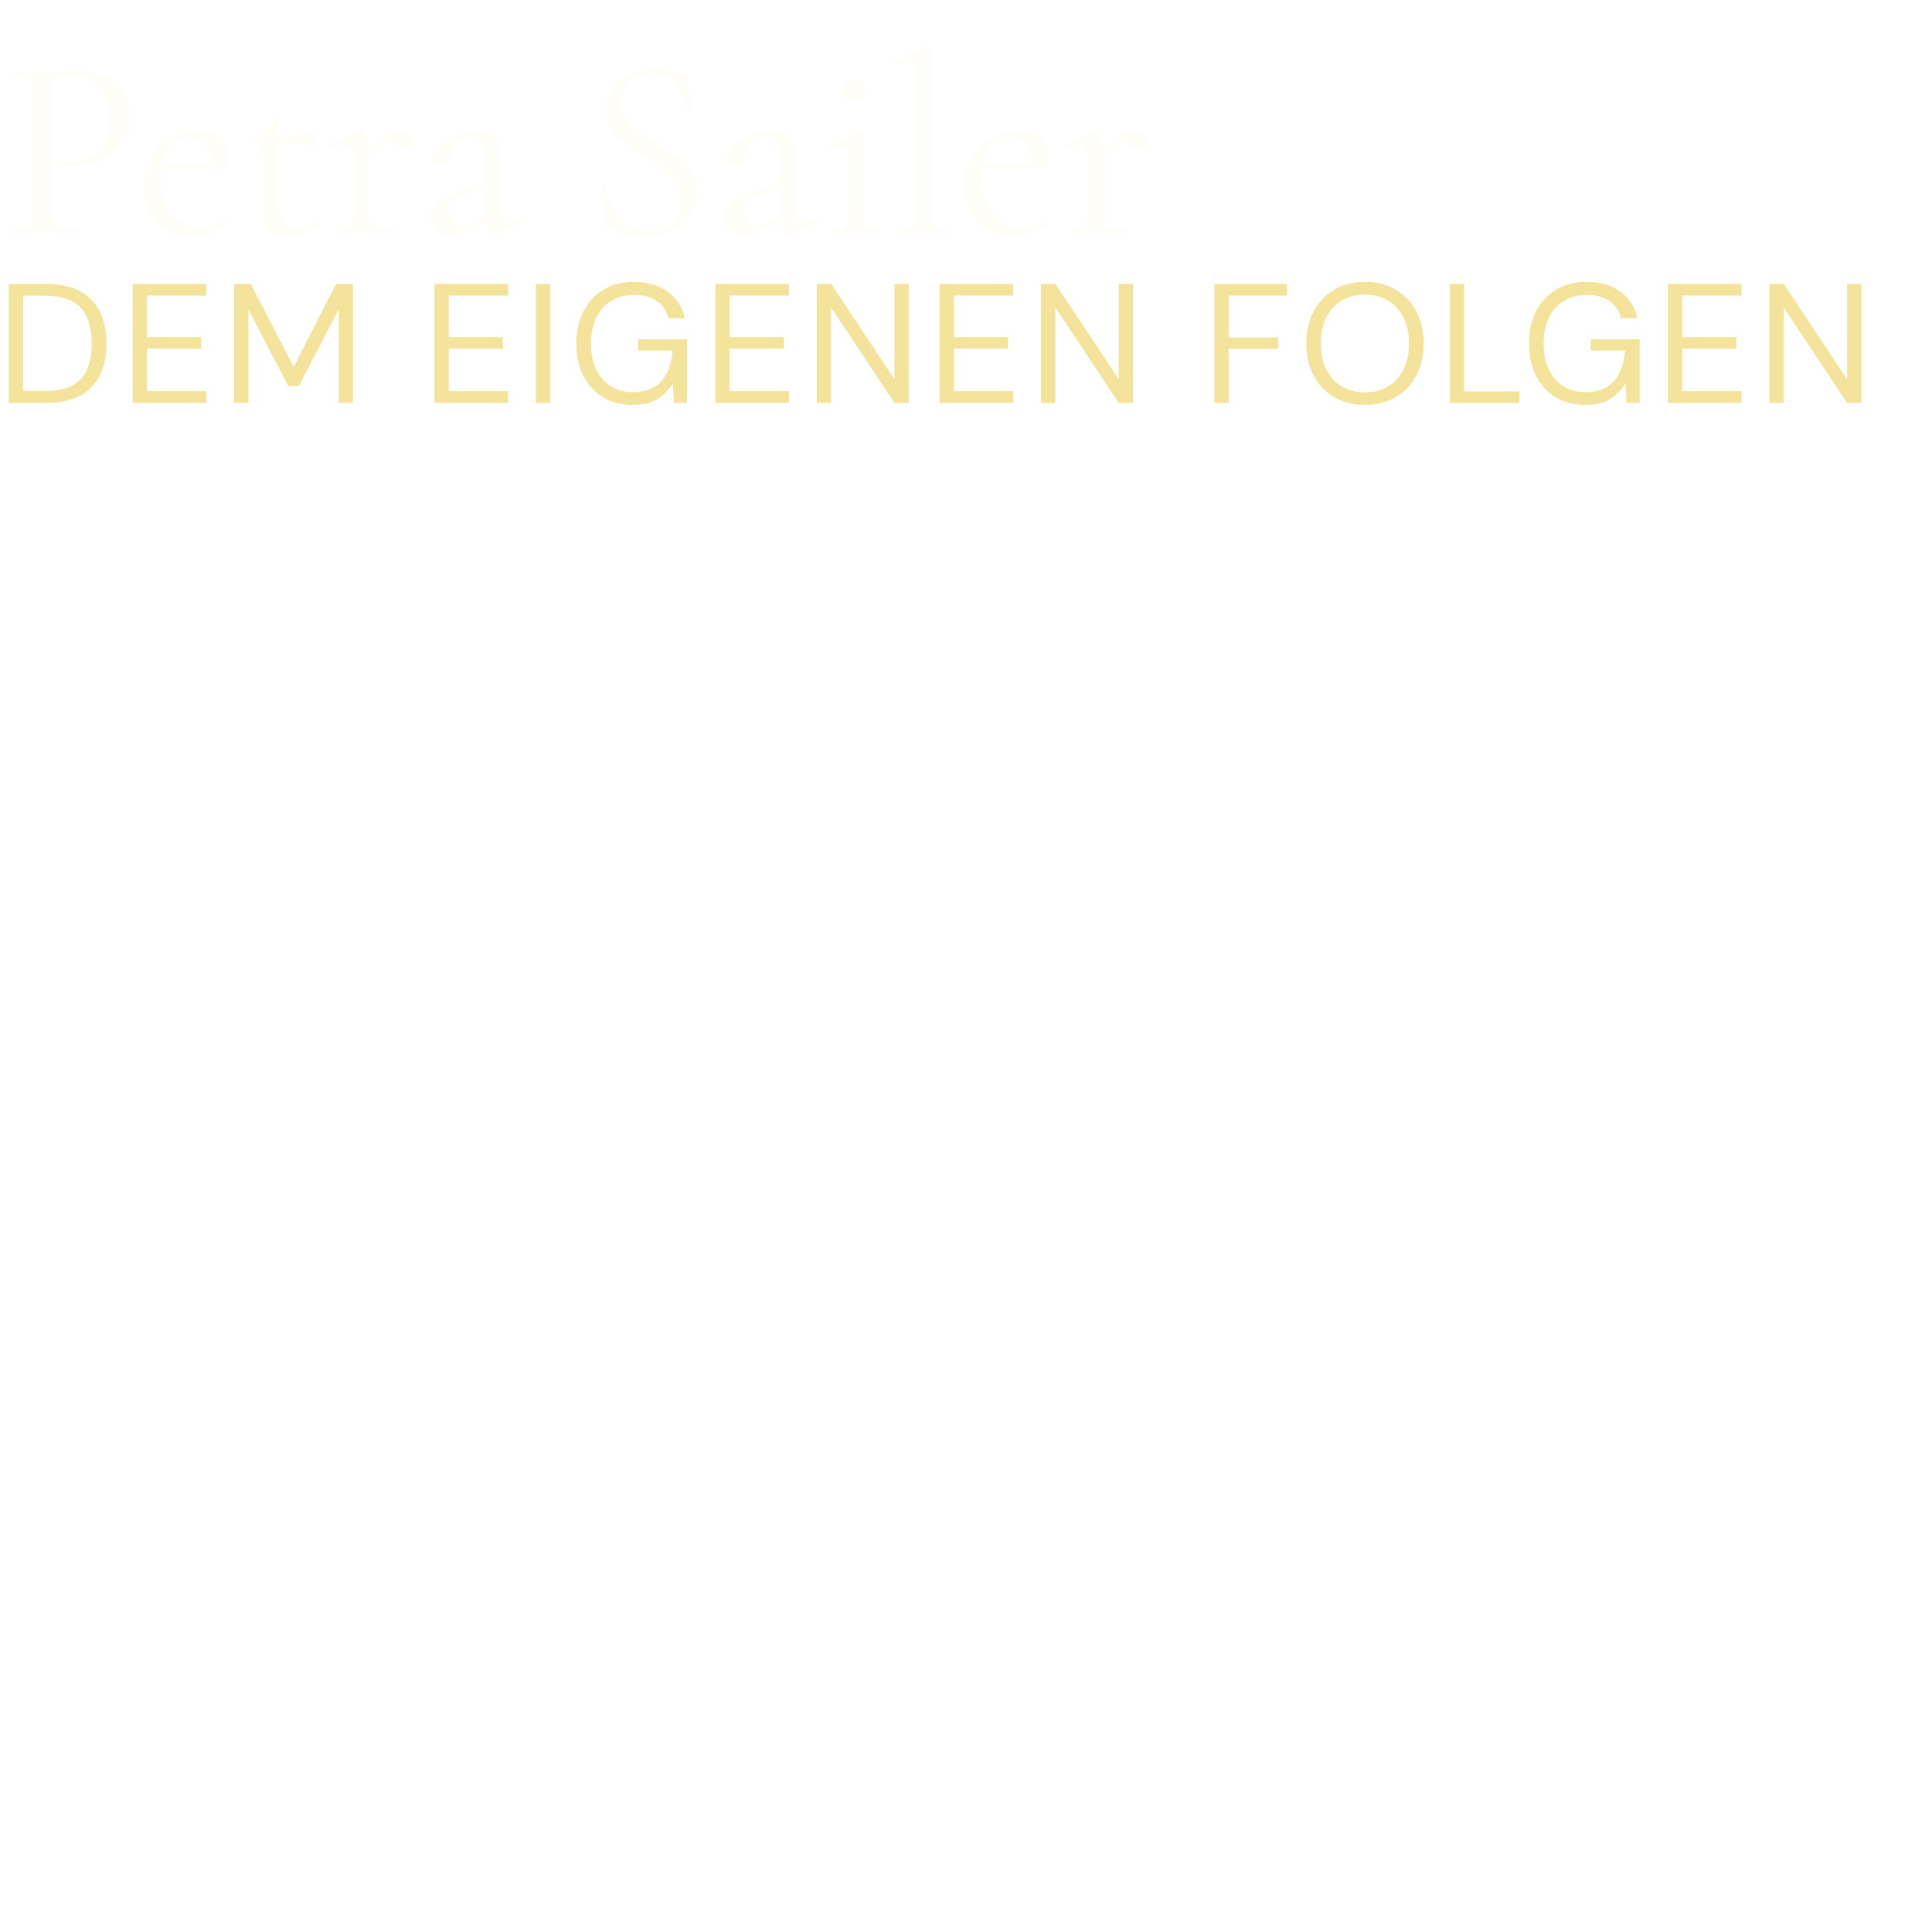
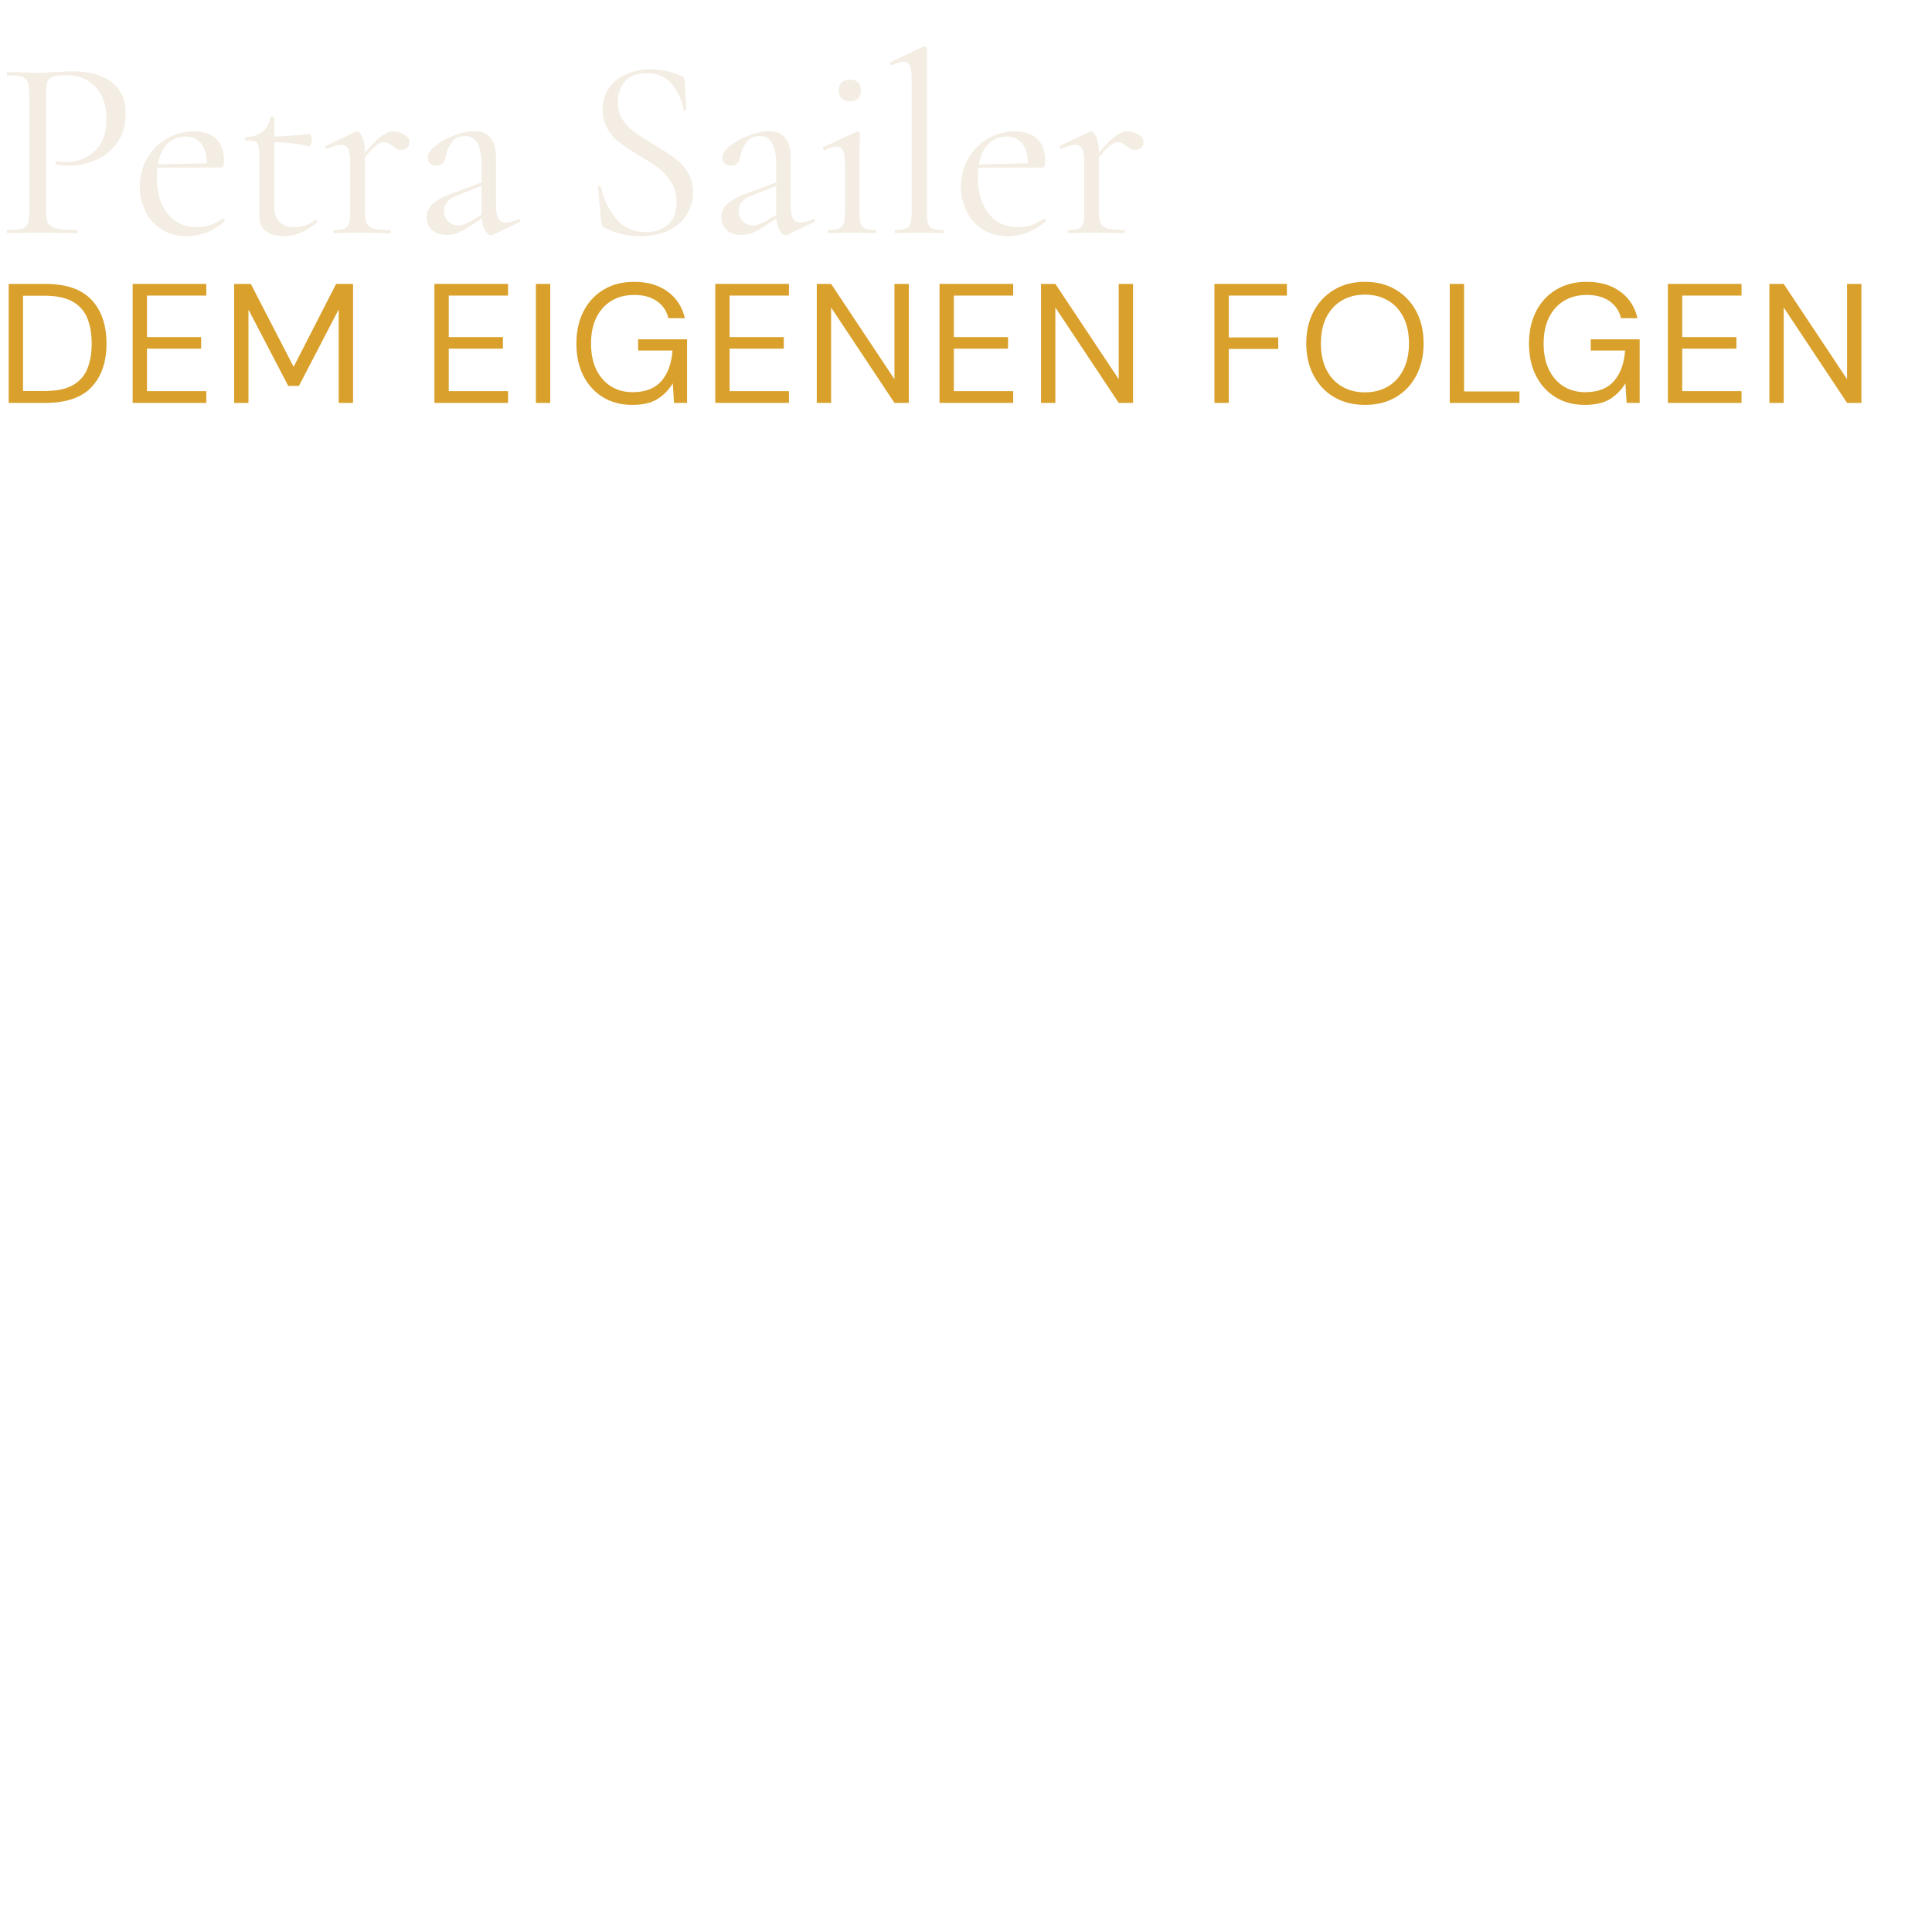
<svg xmlns="http://www.w3.org/2000/svg" width="500" zoomAndPan="magnify" viewBox="0 0 375 375" height="500" preserveAspectRatio="xMidYMid meet" version="1.0">
  <defs>
    <g />
  </defs>
-   <g fill="#fffdf8" fill-opacity="1">
-     <g transform="translate(0.0820357, 45.24998)">
+   <g fill="#f3ede3" fill-opacity="1">
+     <g transform="translate(-0.667964, 45.24998)">
      <g>
        <path d="M 9.594 -4.25 C 9.594 -3.188 9.734 -2.41 10.016 -1.922 C 10.305 -1.441 10.859 -1.098 11.672 -0.891 C 12.492 -0.691 13.785 -0.594 15.547 -0.594 C 15.648 -0.594 15.703 -0.492 15.703 -0.297 C 15.703 -0.098 15.648 0 15.547 0 C 14.18 0 13.113 -0.016 12.344 -0.047 L 8 -0.094 L 4.656 -0.047 C 4.02 -0.016 3.164 0 2.094 0 C 2.031 0 2 -0.098 2 -0.297 C 2 -0.492 2.031 -0.594 2.094 -0.594 C 3.363 -0.594 4.289 -0.676 4.875 -0.844 C 5.457 -1.008 5.848 -1.332 6.047 -1.812 C 6.242 -2.301 6.344 -3.047 6.344 -4.047 L 6.344 -27.203 C 6.344 -28.203 6.242 -28.93 6.047 -29.391 C 5.848 -29.859 5.457 -30.188 4.875 -30.375 C 4.289 -30.562 3.363 -30.656 2.094 -30.656 C 2.031 -30.656 2 -30.754 2 -30.953 C 2 -31.148 2.031 -31.25 2.094 -31.25 L 4.594 -31.203 C 6 -31.129 7.117 -31.094 7.953 -31.094 C 8.785 -31.094 9.719 -31.145 10.75 -31.25 C 11.145 -31.25 11.773 -31.273 12.641 -31.328 C 13.516 -31.379 14.27 -31.406 14.906 -31.406 C 17.969 -31.406 20.422 -30.719 22.266 -29.344 C 24.117 -27.977 25.047 -25.895 25.047 -23.094 C 25.047 -20.895 24.504 -19.047 23.422 -17.547 C 22.336 -16.047 20.953 -14.926 19.266 -14.188 C 17.586 -13.457 15.848 -13.094 14.047 -13.094 C 13.047 -13.094 12.227 -13.176 11.594 -13.344 C 11.5 -13.344 11.453 -13.426 11.453 -13.594 C 11.453 -13.695 11.473 -13.797 11.516 -13.891 C 11.566 -13.992 11.629 -14.031 11.703 -14 C 12.234 -13.863 12.832 -13.797 13.5 -13.797 C 15.695 -13.797 17.551 -14.508 19.062 -15.938 C 20.582 -17.375 21.344 -19.445 21.344 -22.156 C 21.344 -24.781 20.625 -26.852 19.188 -28.375 C 17.758 -29.895 15.93 -30.656 13.703 -30.656 C 12.504 -30.656 11.633 -30.586 11.094 -30.453 C 10.562 -30.316 10.176 -30.004 9.938 -29.516 C 9.707 -29.035 9.594 -28.227 9.594 -27.094 Z M 9.594 -4.25 " />
      </g>
    </g>
  </g>
-   <g fill="#fffdf8" fill-opacity="1">
-     <g transform="translate(26.07795, 45.24998)">
+   <g fill="#f3ede3" fill-opacity="1">
+     <g transform="translate(25.32795, 45.24998)">
      <g>
        <path d="M 17.953 -2.797 C 18.047 -2.797 18.133 -2.738 18.219 -2.625 C 18.301 -2.508 18.312 -2.398 18.25 -2.297 C 16.051 -0.367 13.617 0.594 10.953 0.594 C 9.016 0.594 7.363 0.145 6 -0.75 C 4.633 -1.645 3.594 -2.828 2.875 -4.297 C 2.156 -5.766 1.797 -7.332 1.797 -9 C 1.797 -10.969 2.258 -12.773 3.188 -14.422 C 4.125 -16.078 5.398 -17.379 7.016 -18.328 C 8.641 -19.273 10.414 -19.75 12.344 -19.75 C 14.219 -19.75 15.656 -19.25 16.656 -18.25 C 17.656 -17.25 18.156 -15.848 18.156 -14.047 C 18.156 -13.578 18.113 -13.242 18.031 -13.047 C 17.945 -12.848 17.801 -12.75 17.594 -12.75 L 5.203 -12.703 C 5.129 -11.961 5.094 -11.363 5.094 -10.906 C 5.094 -8 5.773 -5.645 7.141 -3.844 C 8.516 -2.051 10.438 -1.156 12.906 -1.156 C 13.906 -1.156 14.758 -1.285 15.469 -1.547 C 16.188 -1.816 17 -2.234 17.906 -2.797 Z M 10.703 -18.75 C 9.266 -18.75 8.078 -18.273 7.141 -17.328 C 6.211 -16.379 5.598 -15.051 5.297 -13.344 L 14.797 -13.547 C 14.797 -15.242 14.426 -16.535 13.688 -17.422 C 12.957 -18.305 11.961 -18.75 10.703 -18.75 Z M 10.703 -18.75 " />
      </g>
    </g>
  </g>
-   <g fill="#fffdf8" fill-opacity="1">
-     <g transform="translate(46.47479, 45.24998)">
+   <g fill="#f3ede3" fill-opacity="1">
+     <g transform="translate(45.72479, 45.24998)">
      <g>
        <path d="M 15.547 -2.594 C 15.68 -2.594 15.781 -2.52 15.844 -2.375 C 15.914 -2.227 15.898 -2.117 15.797 -2.047 C 14.566 -1.078 13.457 -0.395 12.469 0 C 11.488 0.395 10.469 0.594 9.406 0.594 C 8 0.594 6.844 0.277 5.938 -0.344 C 5.039 -0.977 4.594 -2.031 4.594 -3.5 L 4.594 -15.25 C 4.594 -16.113 4.535 -16.727 4.422 -17.094 C 4.305 -17.469 4.082 -17.711 3.75 -17.828 C 3.414 -17.941 2.848 -18 2.047 -18 C 1.91 -18 1.844 -18.109 1.844 -18.328 C 1.844 -18.547 1.91 -18.656 2.047 -18.656 C 3.379 -18.688 4.461 -19.039 5.297 -19.719 C 6.129 -20.406 6.613 -21.316 6.75 -22.453 C 6.75 -22.547 6.883 -22.594 7.156 -22.594 C 7.383 -22.594 7.5 -22.547 7.5 -22.453 L 7.5 -18.75 C 9.164 -18.781 11.484 -18.945 14.453 -19.25 C 14.516 -19.25 14.586 -19.125 14.672 -18.875 C 14.754 -18.625 14.797 -18.348 14.797 -18.047 C 14.797 -17.785 14.738 -17.508 14.625 -17.219 C 14.508 -16.938 14.383 -16.812 14.25 -16.844 C 12.414 -17.312 10.164 -17.582 7.5 -17.656 L 7.5 -5.203 C 7.5 -3.836 7.836 -2.82 8.516 -2.156 C 9.203 -1.488 10.18 -1.156 11.453 -1.156 C 12.922 -1.156 14.254 -1.617 15.453 -2.547 Z M 15.547 -2.594 " />
      </g>
    </g>
  </g>
-   <g fill="#fffdf8" fill-opacity="1">
-     <g transform="translate(63.37217, 45.24998)">
+   <g fill="#f3ede3" fill-opacity="1">
+     <g transform="translate(62.62217, 45.24998)">
      <g>
        <path d="M 13.75 -19.75 C 14.477 -19.75 15.176 -19.547 15.844 -19.141 C 16.508 -18.742 16.844 -18.266 16.844 -17.703 C 16.844 -17.266 16.703 -16.895 16.422 -16.594 C 16.141 -16.301 15.734 -16.156 15.203 -16.156 C 14.898 -16.156 14.641 -16.211 14.422 -16.328 C 14.203 -16.441 13.945 -16.613 13.656 -16.844 C 13.352 -17.113 13.066 -17.316 12.797 -17.453 C 12.535 -17.586 12.219 -17.656 11.844 -17.656 C 11.414 -17.656 10.957 -17.469 10.469 -17.094 C 9.988 -16.727 9.234 -15.945 8.203 -14.75 L 8.203 -4.047 C 8.203 -3.047 8.328 -2.312 8.578 -1.844 C 8.828 -1.383 9.285 -1.062 9.953 -0.875 C 10.617 -0.688 11.648 -0.594 13.047 -0.594 C 13.18 -0.594 13.25 -0.492 13.25 -0.297 C 13.25 -0.098 13.18 0 13.047 0 C 11.984 0 11.133 -0.016 10.5 -0.047 L 6.797 -0.094 L 4.047 -0.047 C 3.617 -0.016 3.02 0 2.25 0 C 2.145 0 2.094 -0.098 2.094 -0.297 C 2.094 -0.492 2.145 -0.594 2.25 -0.594 C 3.145 -0.594 3.812 -0.688 4.25 -0.875 C 4.688 -1.062 4.977 -1.383 5.125 -1.844 C 5.27 -2.312 5.344 -3.047 5.344 -4.047 L 5.344 -13.953 C 5.344 -15.086 5.207 -15.906 4.938 -16.406 C 4.676 -16.906 4.227 -17.156 3.594 -17.156 C 3.062 -17.156 2.164 -16.906 0.906 -16.406 L 0.797 -16.406 C 0.66 -16.406 0.566 -16.477 0.516 -16.625 C 0.473 -16.77 0.52 -16.879 0.656 -16.953 L 6.453 -19.703 L 6.75 -19.75 C 7.051 -19.75 7.367 -19.363 7.703 -18.594 C 8.035 -17.832 8.203 -16.852 8.203 -15.656 L 8.203 -15.594 C 9.566 -17.195 10.648 -18.289 11.453 -18.875 C 12.254 -19.457 13.02 -19.75 13.75 -19.75 Z M 13.75 -19.75 " />
      </g>
    </g>
  </g>
-   <g fill="#fffdf8" fill-opacity="1">
-     <g transform="translate(80.76944, 45.24998)">
+   <g fill="#f3ede3" fill-opacity="1">
+     <g transform="translate(80.01944, 45.24998)">
      <g>
        <path d="M 20.75 -2.703 C 20.883 -2.703 20.969 -2.625 21 -2.469 C 21.031 -2.32 20.977 -2.219 20.844 -2.156 L 15.703 0.297 C 15.566 0.367 15.43 0.406 15.297 0.406 C 14.867 0.406 14.488 0.113 14.156 -0.469 C 13.82 -1.051 13.602 -1.844 13.5 -2.844 L 10.906 -1.156 C 10.07 -0.613 9.336 -0.227 8.703 0 C 8.066 0.227 7.398 0.344 6.703 0.344 C 5.461 0.344 4.5 0.02 3.812 -0.625 C 3.133 -1.27 2.797 -2.094 2.797 -3.094 C 2.797 -4.094 3.195 -4.957 4 -5.688 C 4.801 -6.426 6.117 -7.129 7.953 -7.797 L 13.453 -9.844 L 13.453 -13.25 C 13.453 -16.977 12.398 -18.844 10.297 -18.844 C 9.16 -18.844 8.301 -18.469 7.719 -17.719 C 7.133 -16.969 6.742 -16.113 6.547 -15.156 C 6.453 -14.551 6.27 -14.055 6 -13.672 C 5.727 -13.285 5.281 -13.094 4.656 -13.094 C 4.113 -13.094 3.703 -13.242 3.422 -13.547 C 3.141 -13.848 3 -14.195 3 -14.594 C 3 -15.395 3.516 -16.195 4.547 -17 C 5.578 -17.801 6.812 -18.469 8.25 -19 C 9.688 -19.531 10.969 -19.797 12.094 -19.797 C 13.469 -19.797 14.504 -19.363 15.203 -18.5 C 15.898 -17.633 16.25 -16.383 16.25 -14.75 L 16.25 -5.406 C 16.25 -4.238 16.398 -3.383 16.703 -2.844 C 17.004 -2.312 17.504 -2.047 18.203 -2.047 C 18.836 -2.047 19.656 -2.266 20.656 -2.703 Z M 13.453 -3.547 L 13.453 -9.156 L 8.797 -7.344 C 7.867 -6.977 7.195 -6.551 6.781 -6.062 C 6.363 -5.582 6.156 -5.008 6.156 -4.344 C 6.156 -3.551 6.41 -2.879 6.922 -2.328 C 7.441 -1.773 8.117 -1.5 8.953 -1.5 C 9.617 -1.5 10.414 -1.766 11.344 -2.297 Z M 13.453 -3.547 " />
      </g>
    </g>
  </g>
-   <g fill="#fffdf8" fill-opacity="1">
-     <g transform="translate(101.7162, 45.24998)">
+   <g fill="#f3ede3" fill-opacity="1">
+     <g transform="translate(100.9662, 45.24998)">
      <g />
    </g>
  </g>
-   <g fill="#fffdf8" fill-opacity="1">
-     <g transform="translate(113.4144, 45.24998)">
+   <g fill="#f3ede3" fill-opacity="1">
+     <g transform="translate(112.6644, 45.24998)">
      <g>
        <path d="M 7.25 -25.406 C 7.25 -24.102 7.566 -22.969 8.203 -22 C 8.836 -21.031 9.613 -20.219 10.531 -19.562 C 11.445 -18.914 12.703 -18.113 14.297 -17.156 C 16.066 -16.082 17.426 -15.195 18.375 -14.5 C 19.32 -13.801 20.133 -12.91 20.812 -11.828 C 21.5 -10.742 21.844 -9.453 21.844 -7.953 C 21.844 -6.348 21.441 -4.895 20.641 -3.594 C 19.848 -2.301 18.676 -1.281 17.125 -0.531 C 15.57 0.215 13.711 0.594 11.547 0.594 C 8.984 0.594 6.633 0.008 4.5 -1.156 C 4.332 -1.25 4.223 -1.363 4.172 -1.5 C 4.117 -1.633 4.078 -1.832 4.047 -2.094 L 3.406 -8.906 C 3.363 -9.031 3.438 -9.109 3.625 -9.141 C 3.812 -9.18 3.922 -9.133 3.953 -9 C 4.484 -6.602 5.473 -4.535 6.922 -2.797 C 8.367 -1.066 10.297 -0.203 12.703 -0.203 C 14.367 -0.203 15.773 -0.66 16.922 -1.578 C 18.078 -2.492 18.656 -3.953 18.656 -5.953 C 18.656 -7.453 18.32 -8.75 17.656 -9.844 C 16.988 -10.945 16.176 -11.859 15.219 -12.578 C 14.27 -13.297 12.977 -14.133 11.344 -15.094 C 9.75 -16.062 8.492 -16.895 7.578 -17.594 C 6.66 -18.301 5.883 -19.188 5.25 -20.25 C 4.613 -21.312 4.297 -22.562 4.297 -24 C 4.297 -25.664 4.738 -27.086 5.625 -28.266 C 6.508 -29.453 7.66 -30.336 9.078 -30.922 C 10.492 -31.504 12 -31.797 13.594 -31.797 C 15.562 -31.797 17.516 -31.395 19.453 -30.594 C 19.953 -30.426 20.203 -30.145 20.203 -29.75 L 20.547 -24 C 20.547 -23.863 20.461 -23.797 20.297 -23.797 C 20.129 -23.797 20.031 -23.863 20 -24 C 19.727 -25.727 19.008 -27.332 17.844 -28.812 C 16.676 -30.301 14.992 -31.047 12.797 -31.047 C 10.93 -31.047 9.539 -30.504 8.625 -29.422 C 7.707 -28.336 7.25 -27 7.25 -25.406 Z M 7.25 -25.406 " />
      </g>
    </g>
  </g>
-   <g fill="#fffdf8" fill-opacity="1">
-     <g transform="translate(137.9606, 45.24998)">
+   <g fill="#f3ede3" fill-opacity="1">
+     <g transform="translate(137.2106, 45.24998)">
      <g>
        <path d="M 20.75 -2.703 C 20.883 -2.703 20.969 -2.625 21 -2.469 C 21.031 -2.32 20.977 -2.219 20.844 -2.156 L 15.703 0.297 C 15.566 0.367 15.43 0.406 15.297 0.406 C 14.867 0.406 14.488 0.113 14.156 -0.469 C 13.82 -1.051 13.602 -1.844 13.5 -2.844 L 10.906 -1.156 C 10.07 -0.613 9.336 -0.227 8.703 0 C 8.066 0.227 7.398 0.344 6.703 0.344 C 5.461 0.344 4.5 0.02 3.812 -0.625 C 3.133 -1.27 2.797 -2.094 2.797 -3.094 C 2.797 -4.094 3.195 -4.957 4 -5.688 C 4.801 -6.426 6.117 -7.129 7.953 -7.797 L 13.453 -9.844 L 13.453 -13.25 C 13.453 -16.977 12.398 -18.844 10.297 -18.844 C 9.16 -18.844 8.301 -18.469 7.719 -17.719 C 7.133 -16.969 6.742 -16.113 6.547 -15.156 C 6.453 -14.551 6.27 -14.055 6 -13.672 C 5.727 -13.285 5.281 -13.094 4.656 -13.094 C 4.113 -13.094 3.703 -13.242 3.422 -13.547 C 3.141 -13.848 3 -14.195 3 -14.594 C 3 -15.395 3.516 -16.195 4.547 -17 C 5.578 -17.801 6.812 -18.469 8.25 -19 C 9.688 -19.531 10.969 -19.797 12.094 -19.797 C 13.469 -19.797 14.504 -19.363 15.203 -18.5 C 15.898 -17.633 16.25 -16.383 16.25 -14.75 L 16.25 -5.406 C 16.25 -4.238 16.398 -3.383 16.703 -2.844 C 17.004 -2.312 17.504 -2.047 18.203 -2.047 C 18.836 -2.047 19.656 -2.266 20.656 -2.703 Z M 13.453 -3.547 L 13.453 -9.156 L 8.797 -7.344 C 7.867 -6.977 7.195 -6.551 6.781 -6.062 C 6.363 -5.582 6.156 -5.008 6.156 -4.344 C 6.156 -3.551 6.41 -2.879 6.922 -2.328 C 7.441 -1.773 8.117 -1.5 8.953 -1.5 C 9.617 -1.5 10.414 -1.766 11.344 -2.297 Z M 13.453 -3.547 " />
      </g>
    </g>
  </g>
-   <g fill="#fffdf8" fill-opacity="1">
-     <g transform="translate(158.9073, 45.24998)">
+   <g fill="#f3ede3" fill-opacity="1">
+     <g transform="translate(158.1573, 45.24998)">
      <g>
        <path d="M 6.844 -25.594 C 6.145 -25.594 5.602 -25.773 5.219 -26.141 C 4.844 -26.516 4.656 -27.035 4.656 -27.703 C 4.656 -28.367 4.844 -28.883 5.219 -29.25 C 5.602 -29.613 6.145 -29.797 6.844 -29.797 C 7.508 -29.797 8.023 -29.613 8.391 -29.25 C 8.766 -28.883 8.953 -28.367 8.953 -27.703 C 8.953 -27.035 8.766 -26.516 8.391 -26.141 C 8.023 -25.773 7.508 -25.594 6.844 -25.594 Z M 2.656 0 C 2.582 0 2.547 -0.098 2.547 -0.297 C 2.547 -0.492 2.582 -0.594 2.656 -0.594 C 3.551 -0.594 4.223 -0.688 4.672 -0.875 C 5.117 -1.062 5.426 -1.395 5.594 -1.875 C 5.758 -2.352 5.844 -3.078 5.844 -4.047 L 5.844 -13.406 C 5.844 -14.602 5.719 -15.469 5.469 -16 C 5.219 -16.531 4.797 -16.797 4.203 -16.797 C 3.598 -16.797 2.848 -16.562 1.953 -16.094 L 1.906 -16.094 C 1.77 -16.094 1.664 -16.176 1.594 -16.344 C 1.531 -16.508 1.551 -16.629 1.656 -16.703 L 8.156 -19.703 L 8.344 -19.75 C 8.414 -19.75 8.5 -19.707 8.594 -19.625 C 8.695 -19.539 8.75 -19.445 8.75 -19.344 C 8.75 -19.113 8.734 -18.445 8.703 -17.344 C 8.672 -16.25 8.656 -14.953 8.656 -13.453 L 8.656 -4.047 C 8.656 -3.047 8.738 -2.312 8.906 -1.844 C 9.07 -1.383 9.367 -1.062 9.797 -0.875 C 10.234 -0.688 10.898 -0.594 11.797 -0.594 C 11.898 -0.594 11.953 -0.492 11.953 -0.297 C 11.953 -0.098 11.898 0 11.797 0 C 11.035 0 10.422 -0.016 9.953 -0.047 L 7.25 -0.094 L 4.547 -0.047 C 4.078 -0.016 3.445 0 2.656 0 Z M 2.656 0 " />
      </g>
    </g>
  </g>
-   <g fill="#fffdf8" fill-opacity="1">
-     <g transform="translate(172.5552, 45.24998)">
+   <g fill="#f3ede3" fill-opacity="1">
+     <g transform="translate(171.8052, 45.24998)">
      <g>
        <path d="M 2 0 C 1.895 0 1.844 -0.098 1.844 -0.297 C 1.844 -0.492 1.895 -0.594 2 -0.594 C 2.895 -0.594 3.562 -0.688 4 -0.875 C 4.438 -1.062 4.738 -1.395 4.906 -1.875 C 5.07 -2.352 5.156 -3.078 5.156 -4.047 L 5.156 -29.906 C 5.156 -31.102 5.035 -31.969 4.797 -32.5 C 4.566 -33.031 4.148 -33.297 3.547 -33.297 C 3.047 -33.297 2.281 -33.062 1.25 -32.594 L 1.156 -32.594 C 1.051 -32.594 0.973 -32.676 0.922 -32.844 C 0.867 -33.008 0.895 -33.113 1 -33.156 L 7.406 -36.203 C 7.469 -36.234 7.551 -36.25 7.656 -36.25 C 7.719 -36.25 7.805 -36.207 7.922 -36.125 C 8.035 -36.039 8.094 -35.945 8.094 -35.844 L 8.094 -4.047 C 8.094 -3.078 8.164 -2.359 8.312 -1.891 C 8.469 -1.43 8.758 -1.098 9.188 -0.891 C 9.625 -0.691 10.297 -0.594 11.203 -0.594 C 11.297 -0.594 11.344 -0.492 11.344 -0.297 C 11.344 -0.098 11.297 0 11.203 0 C 10.461 0 9.863 -0.016 9.406 -0.047 L 6.594 -0.094 L 3.906 -0.047 C 3.438 -0.016 2.801 0 2 0 Z M 2 0 " />
      </g>
    </g>
  </g>
-   <g fill="#fffdf8" fill-opacity="1">
-     <g transform="translate(185.4532, 45.24998)">
+   <g fill="#f3ede3" fill-opacity="1">
+     <g transform="translate(184.7032, 45.24998)">
      <g>
        <path d="M 17.953 -2.797 C 18.047 -2.797 18.133 -2.738 18.219 -2.625 C 18.301 -2.508 18.312 -2.398 18.25 -2.297 C 16.051 -0.367 13.617 0.594 10.953 0.594 C 9.016 0.594 7.363 0.145 6 -0.75 C 4.633 -1.645 3.594 -2.828 2.875 -4.297 C 2.156 -5.766 1.797 -7.332 1.797 -9 C 1.797 -10.969 2.258 -12.773 3.188 -14.422 C 4.125 -16.078 5.398 -17.379 7.016 -18.328 C 8.641 -19.273 10.414 -19.75 12.344 -19.75 C 14.219 -19.75 15.656 -19.25 16.656 -18.25 C 17.656 -17.25 18.156 -15.848 18.156 -14.047 C 18.156 -13.578 18.113 -13.242 18.031 -13.047 C 17.945 -12.848 17.801 -12.75 17.594 -12.75 L 5.203 -12.703 C 5.129 -11.961 5.094 -11.363 5.094 -10.906 C 5.094 -8 5.773 -5.645 7.141 -3.844 C 8.516 -2.051 10.438 -1.156 12.906 -1.156 C 13.906 -1.156 14.758 -1.285 15.469 -1.547 C 16.188 -1.816 17 -2.234 17.906 -2.797 Z M 10.703 -18.75 C 9.266 -18.75 8.078 -18.273 7.141 -17.328 C 6.211 -16.379 5.598 -15.051 5.297 -13.344 L 14.797 -13.547 C 14.797 -15.242 14.426 -16.535 13.688 -17.422 C 12.957 -18.305 11.961 -18.75 10.703 -18.75 Z M 10.703 -18.75 " />
      </g>
    </g>
  </g>
-   <g fill="#fffdf8" fill-opacity="1">
-     <g transform="translate(205.8501, 45.24998)">
+   <g fill="#f3ede3" fill-opacity="1">
+     <g transform="translate(205.1001, 45.24998)">
      <g>
        <path d="M 13.75 -19.75 C 14.477 -19.75 15.176 -19.547 15.844 -19.141 C 16.508 -18.742 16.844 -18.266 16.844 -17.703 C 16.844 -17.266 16.703 -16.895 16.422 -16.594 C 16.141 -16.301 15.734 -16.156 15.203 -16.156 C 14.898 -16.156 14.641 -16.211 14.422 -16.328 C 14.203 -16.441 13.945 -16.613 13.656 -16.844 C 13.352 -17.113 13.066 -17.316 12.797 -17.453 C 12.535 -17.586 12.219 -17.656 11.844 -17.656 C 11.414 -17.656 10.957 -17.469 10.469 -17.094 C 9.988 -16.727 9.234 -15.945 8.203 -14.75 L 8.203 -4.047 C 8.203 -3.047 8.328 -2.312 8.578 -1.844 C 8.828 -1.383 9.285 -1.062 9.953 -0.875 C 10.617 -0.688 11.648 -0.594 13.047 -0.594 C 13.18 -0.594 13.25 -0.492 13.25 -0.297 C 13.25 -0.098 13.18 0 13.047 0 C 11.984 0 11.133 -0.016 10.5 -0.047 L 6.797 -0.094 L 4.047 -0.047 C 3.617 -0.016 3.02 0 2.25 0 C 2.145 0 2.094 -0.098 2.094 -0.297 C 2.094 -0.492 2.145 -0.594 2.25 -0.594 C 3.145 -0.594 3.812 -0.688 4.25 -0.875 C 4.688 -1.062 4.977 -1.383 5.125 -1.844 C 5.27 -2.312 5.344 -3.047 5.344 -4.047 L 5.344 -13.953 C 5.344 -15.086 5.207 -15.906 4.938 -16.406 C 4.676 -16.906 4.227 -17.156 3.594 -17.156 C 3.062 -17.156 2.164 -16.906 0.906 -16.406 L 0.797 -16.406 C 0.66 -16.406 0.566 -16.477 0.516 -16.625 C 0.473 -16.77 0.52 -16.879 0.656 -16.953 L 6.453 -19.703 L 6.75 -19.75 C 7.051 -19.75 7.367 -19.363 7.703 -18.594 C 8.035 -17.832 8.203 -16.852 8.203 -15.656 L 8.203 -15.594 C 9.566 -17.195 10.648 -18.289 11.453 -18.875 C 12.254 -19.457 13.02 -19.75 13.75 -19.75 Z M 13.75 -19.75 " />
      </g>
    </g>
  </g>
-   <g fill="#F4E39B" fill-opacity="1">
+   <g fill="#d9a02b" fill-opacity="1">
    <g transform="translate(-0.749995, 78.19995)">
      <g>
        <path d="M 2.438 0 L 2.438 -23.094 L 9.531 -23.094 C 13.602 -23.094 16.602 -22.055 18.531 -19.984 C 20.457 -17.922 21.422 -15.086 21.422 -11.484 C 21.422 -7.941 20.457 -5.141 18.531 -3.078 C 16.602 -1.023 13.602 0 9.531 0 Z M 5.219 -2.312 L 9.469 -2.312 C 11.719 -2.312 13.504 -2.676 14.828 -3.406 C 16.16 -4.145 17.113 -5.203 17.688 -6.578 C 18.258 -7.953 18.547 -9.586 18.547 -11.484 C 18.547 -13.422 18.258 -15.082 17.688 -16.469 C 17.113 -17.852 16.16 -18.922 14.828 -19.672 C 13.504 -20.422 11.719 -20.797 9.469 -20.797 L 5.219 -20.797 Z M 5.219 -2.312 " />
      </g>
    </g>
  </g>
-   <g fill="#F4E39B" fill-opacity="1">
+   <g fill="#d9a02b" fill-opacity="1">
    <g transform="translate(23.30695, 78.19995)">
      <g>
        <path d="M 2.438 0 L 2.438 -23.094 L 16.734 -23.094 L 16.734 -20.828 L 5.219 -20.828 L 5.219 -12.766 L 15.734 -12.766 L 15.734 -10.531 L 5.219 -10.531 L 5.219 -2.281 L 16.734 -2.281 L 16.734 0 Z M 2.438 0 " />
      </g>
    </g>
  </g>
-   <g fill="#F4E39B" fill-opacity="1">
+   <g fill="#d9a02b" fill-opacity="1">
    <g transform="translate(43.00791, 78.19995)">
      <g>
        <path d="M 2.438 0 L 2.438 -23.094 L 5.672 -23.094 L 13.984 -7 L 22.234 -23.094 L 25.516 -23.094 L 25.516 0 L 22.734 0 L 22.734 -18.156 L 15.016 -3.297 L 12.938 -3.297 L 5.219 -18.109 L 5.219 0 Z M 2.438 0 " />
      </g>
    </g>
  </g>
-   <g fill="#F4E39B" fill-opacity="1">
+   <g fill="#d9a02b" fill-opacity="1">
    <g transform="translate(72.04785, 78.19995)">
      <g />
    </g>
  </g>
-   <g fill="#F4E39B" fill-opacity="1">
+   <g fill="#d9a02b" fill-opacity="1">
    <g transform="translate(81.88182, 78.19995)">
      <g>
        <path d="M 2.438 0 L 2.438 -23.094 L 16.734 -23.094 L 16.734 -20.828 L 5.219 -20.828 L 5.219 -12.766 L 15.734 -12.766 L 15.734 -10.531 L 5.219 -10.531 L 5.219 -2.281 L 16.734 -2.281 L 16.734 0 Z M 2.438 0 " />
      </g>
    </g>
  </g>
-   <g fill="#F4E39B" fill-opacity="1">
+   <g fill="#d9a02b" fill-opacity="1">
    <g transform="translate(101.5828, 78.19995)">
      <g>
        <path d="M 2.438 0 L 2.438 -23.094 L 5.219 -23.094 L 5.219 0 Z M 2.438 0 " />
      </g>
    </g>
  </g>
-   <g fill="#F4E39B" fill-opacity="1">
+   <g fill="#d9a02b" fill-opacity="1">
    <g transform="translate(110.3278, 78.19995)">
      <g>
        <path d="M 12.375 0.391 C 10.219 0.391 8.32 -0.109 6.688 -1.109 C 5.062 -2.109 3.797 -3.504 2.891 -5.297 C 1.992 -7.086 1.547 -9.16 1.547 -11.516 C 1.547 -13.867 2.004 -15.945 2.922 -17.75 C 3.836 -19.551 5.133 -20.957 6.812 -21.969 C 8.5 -22.988 10.484 -23.5 12.766 -23.5 C 15.367 -23.5 17.531 -22.867 19.25 -21.609 C 20.977 -20.359 22.098 -18.633 22.609 -16.438 L 19.406 -16.438 C 19.094 -17.82 18.359 -18.922 17.203 -19.734 C 16.055 -20.547 14.578 -20.953 12.766 -20.953 C 11.078 -20.953 9.602 -20.57 8.344 -19.812 C 7.094 -19.051 6.117 -17.969 5.422 -16.562 C 4.734 -15.156 4.391 -13.473 4.391 -11.516 C 4.391 -9.555 4.727 -7.875 5.406 -6.469 C 6.094 -5.062 7.039 -3.977 8.25 -3.219 C 9.457 -2.457 10.863 -2.078 12.469 -2.078 C 14.938 -2.078 16.797 -2.797 18.047 -4.234 C 19.305 -5.68 20.023 -7.656 20.203 -10.156 L 13.531 -10.156 L 13.531 -12.344 L 23.031 -12.344 L 23.031 0 L 20.5 0 L 20.266 -3.797 C 19.43 -2.453 18.406 -1.414 17.188 -0.688 C 15.977 0.027 14.375 0.391 12.375 0.391 Z M 12.375 0.391 " />
      </g>
    </g>
  </g>
-   <g fill="#F4E39B" fill-opacity="1">
+   <g fill="#d9a02b" fill-opacity="1">
    <g transform="translate(136.3977, 78.19995)">
      <g>
        <path d="M 2.438 0 L 2.438 -23.094 L 16.734 -23.094 L 16.734 -20.828 L 5.219 -20.828 L 5.219 -12.766 L 15.734 -12.766 L 15.734 -10.531 L 5.219 -10.531 L 5.219 -2.281 L 16.734 -2.281 L 16.734 0 Z M 2.438 0 " />
      </g>
    </g>
  </g>
-   <g fill="#F4E39B" fill-opacity="1">
+   <g fill="#d9a02b" fill-opacity="1">
    <g transform="translate(156.0987, 78.19995)">
      <g>
        <path d="M 2.438 0 L 2.438 -23.094 L 5.219 -23.094 L 17.516 -4.594 L 17.516 -23.094 L 20.297 -23.094 L 20.297 0 L 17.516 0 L 5.219 -18.516 L 5.219 0 Z M 2.438 0 " />
      </g>
    </g>
  </g>
-   <g fill="#F4E39B" fill-opacity="1">
+   <g fill="#d9a02b" fill-opacity="1">
    <g transform="translate(179.9246, 78.19995)">
      <g>
        <path d="M 2.438 0 L 2.438 -23.094 L 16.734 -23.094 L 16.734 -20.828 L 5.219 -20.828 L 5.219 -12.766 L 15.734 -12.766 L 15.734 -10.531 L 5.219 -10.531 L 5.219 -2.281 L 16.734 -2.281 L 16.734 0 Z M 2.438 0 " />
      </g>
    </g>
  </g>
-   <g fill="#F4E39B" fill-opacity="1">
+   <g fill="#d9a02b" fill-opacity="1">
    <g transform="translate(199.6256, 78.19995)">
      <g>
        <path d="M 2.438 0 L 2.438 -23.094 L 5.219 -23.094 L 17.516 -4.594 L 17.516 -23.094 L 20.297 -23.094 L 20.297 0 L 17.516 0 L 5.219 -18.516 L 5.219 0 Z M 2.438 0 " />
      </g>
    </g>
  </g>
-   <g fill="#F4E39B" fill-opacity="1">
+   <g fill="#d9a02b" fill-opacity="1">
    <g transform="translate(223.4515, 78.19995)">
      <g />
    </g>
  </g>
-   <g fill="#F4E39B" fill-opacity="1">
+   <g fill="#d9a02b" fill-opacity="1">
    <g transform="translate(233.2855, 78.19995)">
      <g>
        <path d="M 2.438 0 L 2.438 -23.094 L 16.5 -23.094 L 16.5 -20.828 L 5.219 -20.828 L 5.219 -12.703 L 14.812 -12.703 L 14.812 -10.469 L 5.219 -10.469 L 5.219 0 Z M 2.438 0 " />
      </g>
    </g>
  </g>
-   <g fill="#F4E39B" fill-opacity="1">
+   <g fill="#d9a02b" fill-opacity="1">
    <g transform="translate(251.9965, 78.19995)">
      <g>
        <path d="M 12.938 0.391 C 10.664 0.391 8.676 -0.109 6.969 -1.109 C 5.27 -2.109 3.941 -3.508 2.984 -5.312 C 2.023 -7.113 1.547 -9.191 1.547 -11.547 C 1.547 -13.898 2.023 -15.973 2.984 -17.766 C 3.941 -19.555 5.27 -20.957 6.969 -21.969 C 8.676 -22.988 10.664 -23.5 12.938 -23.5 C 15.227 -23.5 17.223 -22.988 18.922 -21.969 C 20.629 -20.957 21.957 -19.555 22.906 -17.766 C 23.852 -15.973 24.328 -13.898 24.328 -11.547 C 24.328 -9.191 23.852 -7.113 22.906 -5.312 C 21.957 -3.508 20.629 -2.109 18.922 -1.109 C 17.223 -0.109 15.227 0.391 12.938 0.391 Z M 12.938 -2.047 C 14.633 -2.047 16.125 -2.426 17.406 -3.188 C 18.695 -3.945 19.695 -5.035 20.406 -6.453 C 21.125 -7.867 21.484 -9.566 21.484 -11.547 C 21.484 -13.523 21.125 -15.219 20.406 -16.625 C 19.695 -18.039 18.695 -19.125 17.406 -19.875 C 16.125 -20.633 14.633 -21.016 12.938 -21.016 C 11.238 -21.016 9.742 -20.633 8.453 -19.875 C 7.172 -19.125 6.172 -18.039 5.453 -16.625 C 4.742 -15.219 4.391 -13.523 4.391 -11.547 C 4.391 -9.566 4.742 -7.867 5.453 -6.453 C 6.172 -5.035 7.172 -3.945 8.453 -3.188 C 9.742 -2.426 11.238 -2.047 12.938 -2.047 Z M 12.938 -2.047 " />
      </g>
    </g>
  </g>
-   <g fill="#F4E39B" fill-opacity="1">
+   <g fill="#d9a02b" fill-opacity="1">
    <g transform="translate(278.9574, 78.19995)">
      <g>
        <path d="M 2.438 0 L 2.438 -23.094 L 5.219 -23.094 L 5.219 -2.219 L 15.969 -2.219 L 15.969 0 Z M 2.438 0 " />
      </g>
    </g>
  </g>
-   <g fill="#F4E39B" fill-opacity="1">
+   <g fill="#d9a02b" fill-opacity="1">
    <g transform="translate(295.2264, 78.19995)">
      <g>
        <path d="M 12.375 0.391 C 10.219 0.391 8.32 -0.109 6.688 -1.109 C 5.062 -2.109 3.797 -3.504 2.891 -5.297 C 1.992 -7.086 1.547 -9.16 1.547 -11.516 C 1.547 -13.867 2.004 -15.945 2.922 -17.75 C 3.836 -19.551 5.133 -20.957 6.812 -21.969 C 8.5 -22.988 10.484 -23.5 12.766 -23.5 C 15.367 -23.5 17.531 -22.867 19.25 -21.609 C 20.977 -20.359 22.098 -18.633 22.609 -16.438 L 19.406 -16.438 C 19.094 -17.82 18.359 -18.922 17.203 -19.734 C 16.055 -20.547 14.578 -20.953 12.766 -20.953 C 11.078 -20.953 9.602 -20.57 8.344 -19.812 C 7.094 -19.051 6.117 -17.969 5.422 -16.562 C 4.734 -15.156 4.391 -13.473 4.391 -11.516 C 4.391 -9.555 4.727 -7.875 5.406 -6.469 C 6.094 -5.062 7.039 -3.977 8.25 -3.219 C 9.457 -2.457 10.863 -2.078 12.469 -2.078 C 14.938 -2.078 16.797 -2.797 18.047 -4.234 C 19.305 -5.68 20.023 -7.656 20.203 -10.156 L 13.531 -10.156 L 13.531 -12.344 L 23.031 -12.344 L 23.031 0 L 20.5 0 L 20.266 -3.797 C 19.43 -2.453 18.406 -1.414 17.188 -0.688 C 15.977 0.027 14.375 0.391 12.375 0.391 Z M 12.375 0.391 " />
      </g>
    </g>
  </g>
-   <g fill="#F4E39B" fill-opacity="1">
+   <g fill="#d9a02b" fill-opacity="1">
    <g transform="translate(321.2963, 78.19995)">
      <g>
        <path d="M 2.438 0 L 2.438 -23.094 L 16.734 -23.094 L 16.734 -20.828 L 5.219 -20.828 L 5.219 -12.766 L 15.734 -12.766 L 15.734 -10.531 L 5.219 -10.531 L 5.219 -2.281 L 16.734 -2.281 L 16.734 0 Z M 2.438 0 " />
      </g>
    </g>
  </g>
-   <g fill="#F4E39B" fill-opacity="1">
+   <g fill="#d9a02b" fill-opacity="1">
    <g transform="translate(340.9972, 78.19995)">
      <g>
        <path d="M 2.438 0 L 2.438 -23.094 L 5.219 -23.094 L 17.516 -4.594 L 17.516 -23.094 L 20.297 -23.094 L 20.297 0 L 17.516 0 L 5.219 -18.516 L 5.219 0 Z M 2.438 0 " />
      </g>
    </g>
  </g>
</svg>
